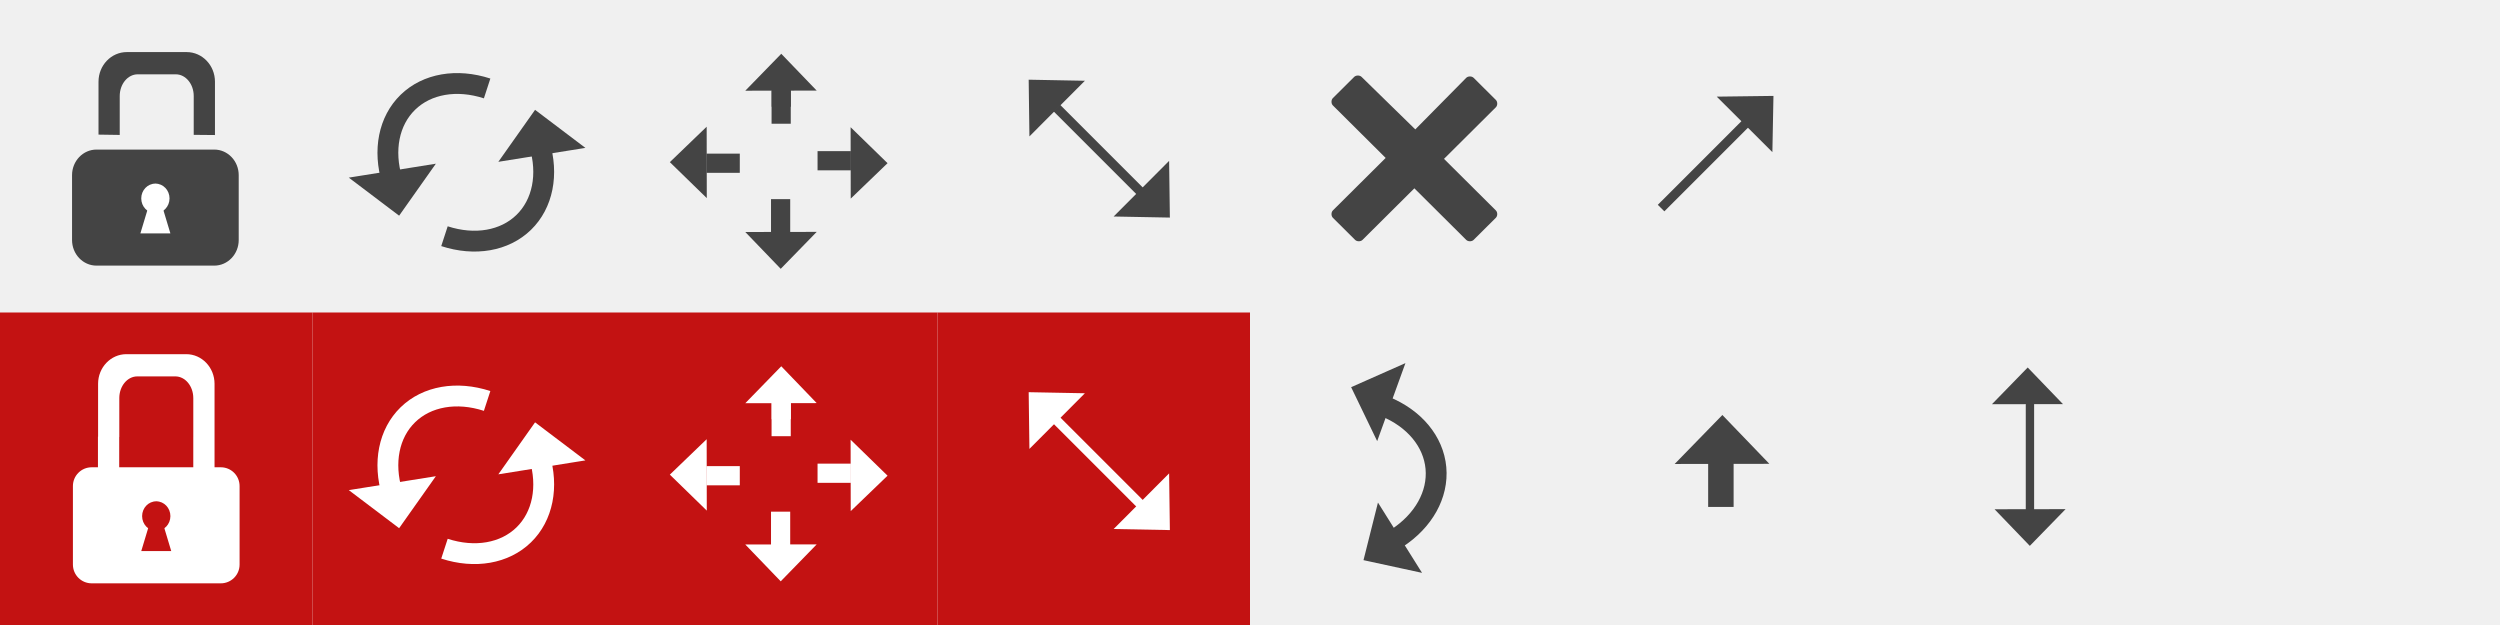
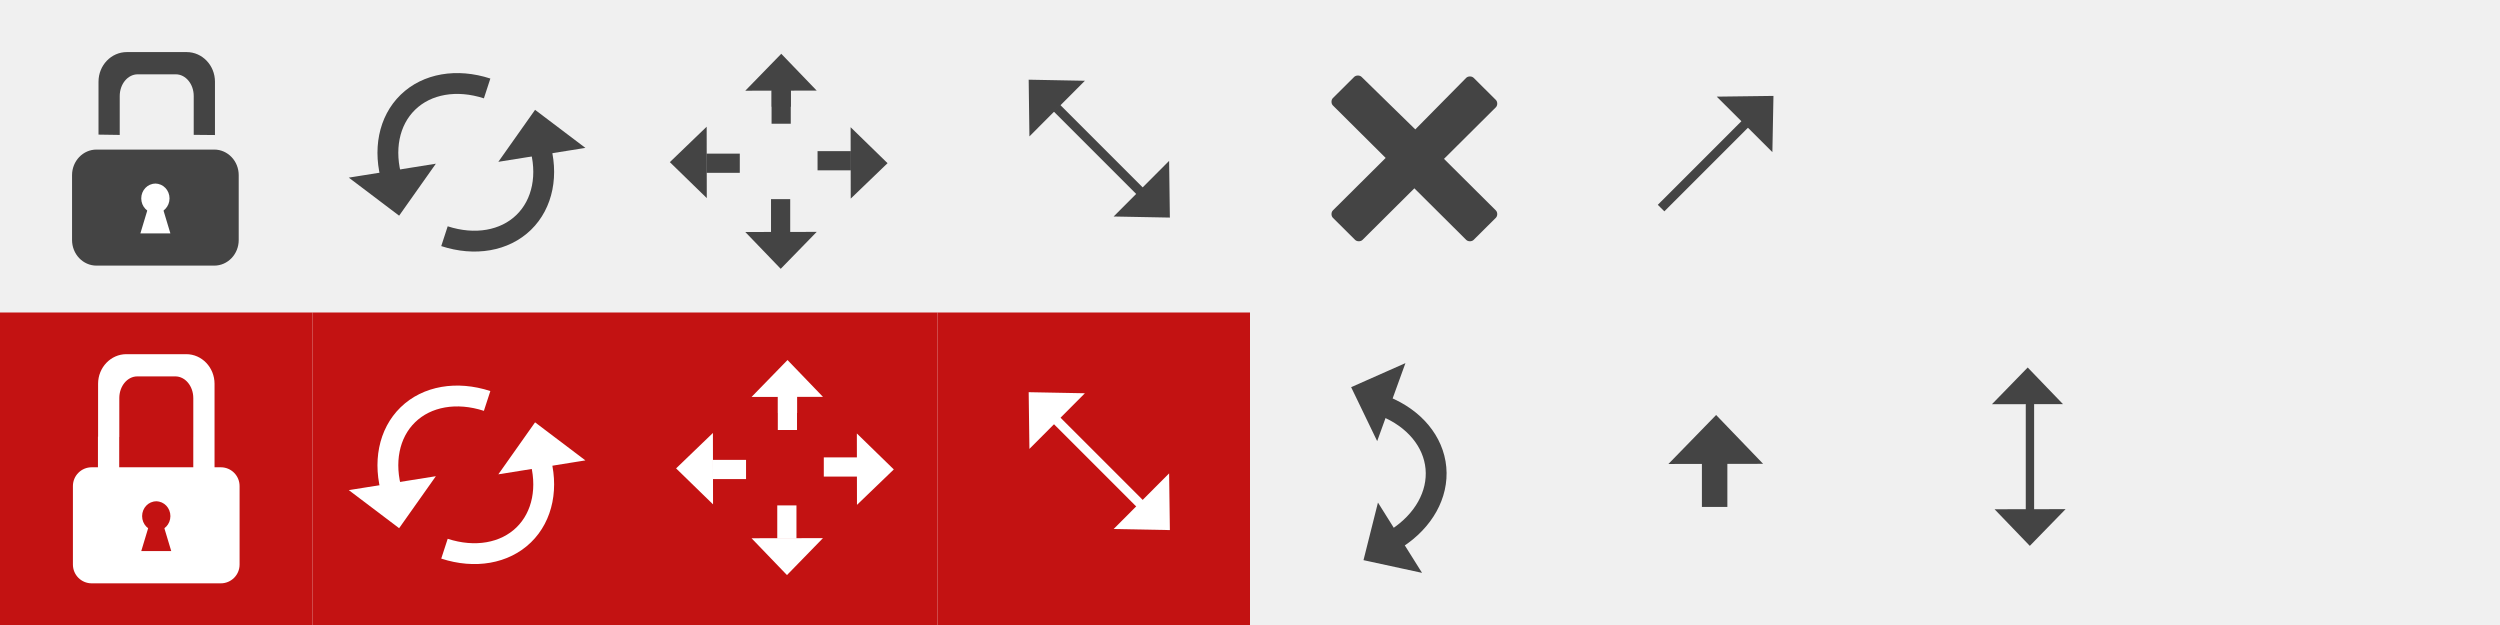
<svg xmlns="http://www.w3.org/2000/svg" xmlns:ns1="https://boxy-svg.com" id="Layer_1" viewBox="0 0 400 100" preserveAspectRatio="xMinYMin" version="1.1" width="400" height="100">
  <defs id="defs4610" />
  <g id="g4776" transform="matrix(1.666667,0,0,1.666667,-148.3854,0.9749075)">
    <path transform="rotate(135)" d="m -77.723,-101.433 a 7.635,9.768 0 0 1 -6.391,4.263 7.635,9.768 0 0 1 -6.317,-4.442" id="path4616-4-7" style="fill:none;fill-opacity:1;stroke:#444444;stroke-width:2;stroke-linejoin:round;stroke-miterlimit:4;stroke-dasharray:none;stroke-opacity:1" />
    <path id="path4650-1-5" d="m 129.839,15.775 -6.153,0.984 3.557,2.69 z" style="fill:#444444;fill-opacity:1;stroke:#444444;stroke-width:0.946px;stroke-linecap:butt;stroke-linejoin:miter;stroke-opacity:1" />
    <path transform="rotate(-45)" d="m 90.214,108.925 a 7.635,9.768 0 0 1 -6.391,4.263 7.635,9.768 0 0 1 -6.317,-4.442" id="path4616-4-0-9" style="fill:none;fill-opacity:1;stroke:#444444;stroke-width:2;stroke-linejoin:round;stroke-miterlimit:4;stroke-dasharray:none;stroke-opacity:1" />
    <path id="path4650-1-1-1" d="m 137.906,14.305 6.153,-0.984 -3.557,-2.69 z" style="fill:#444444;fill-opacity:1;stroke:#444444;stroke-width:0.946px;stroke-linecap:butt;stroke-linejoin:miter;stroke-opacity:1" />
  </g>
  <g id="g4614" transform="scale(1.666667)">
    <rect y="30" x="0" id="rect4566" style="fill:#c31212" height="30" width="30" />
    <rect id="rect4568" style="fill:#ffffff" ry="1.8" rx="1.8" height="11.141" width="16" y="44.859" x="7" />
    <path id="path4570" style="fill:#ffffff" d="m 18.556,38.217 c 0,-1.15 -0.772,-2.083 -1.724,-2.083 h -3.65 c -0.956,0 -1.729,0.933 -1.729,2.083 v 3.737 h -0.009 v 3.654 H 9.403 V 41.923 H 9.416 V 36.846 C 9.416,35.274 10.633,34 12.134,34 h 5.744 c 1.501,0 2.718,1.274 2.718,2.846 v 8.784 h -2.041 v -3.685 h 0.001 z" />
    <g id="g4576" transform="matrix(1.304312,0,0,1.365527,-7.661772,42.26508)">
      <circle r="1.041" id="ellipse4572" style="fill:#c31212" cy="5.333" cx="17.375" />
      <path id="path4574" ns1:shape="triangle 16.271 4.292 2.207 3.499 0.5 0 1@4b2624a6" style="fill:#c31212" d="m 17.375,4.292 1.103,3.499 h -2.207 z" />
    </g>
  </g>
  <g id="remove_x5F_2" transform="matrix(1.481482,0,0,1.473297,212.9657,12.01029)">
    <path d="M 12.2,9.1 17.8,3.5 C 18,3.3 18,2.9 17.8,2.7 L 15.4,0.3 C 15.2,0.1 14.8,0.1 14.6,0.3 L 9.1,5.9 3.3,0.2 C 3.1,0 2.7,0 2.5,0.2 L 0.2,2.5 C 0,2.7 0,3.1 0.2,3.3 L 5.9,9 0.2,14.7 C 0,14.9 0,15.3 0.2,15.5 l 2.4,2.4 c 0.2,0.2 0.6,0.2 0.8,0 l 5.6,-5.6 5.6,5.6 c 0.2,0.2 0.6,0.2 0.8,0 l 2.4,-2.4 c 0.2,-0.2 0.2,-0.6 0,-0.8 z" style="fill:#444444;stroke-width:0" id="path4578" />
  </g>
  <g transform="matrix(2.173853,0,0,2.275878,3.121488,1.409018)" id="g4589">
    <rect x="3.867" y="9.896" width="12.267" height="8.159" rx="1.8" ry="1.8" style="fill:#444444" id="rect4581" />
    <g transform="translate(-7.374,7.996668)" id="g4587">
      <circle cx="17.375" cy="5.333" style="fill:#ffffff" id="ellipse4583" r="1.041" />
      <path d="m 17.375,4.292 1.103,3.499 h -2.207 z" style="fill:#ffffff" ns1:shape="triangle 16.271 4.292 2.207 3.499 0.5 0 1@4b2624a6" id="path4585" />
    </g>
  </g>
  <path d="m 30.996,15.361 c 0,-1.916 -1.287,-3.471 -2.874,-3.471 h -6.082 c -1.593,0 -2.883,1.554 -2.883,3.471 v 6.229 h -0.015 0.015 l -3.396,-0.052 h -0.022 0.022 v -8.462 c 0,-2.62 2.028,-4.743 4.53,-4.743 h 9.574 c 2.502,0 4.53,2.123 4.53,4.743 v 8.53 l -3.4,-0.031 h -0.002 0.002 z" style="fill:#444444;stroke-width:2.224" id="path4591" />
  <g id="g4644" transform="matrix(1.666667,0,0,1.666667,-149.9132,0.0026875)">
    <rect y="29.998" x="119.948" id="rect4566-4" style="fill:#c31212" height="30" width="30" />
    <g transform="translate(0.9166667,30.58333)" id="g4710">
      <path style="fill:none;fill-opacity:1;stroke:#ffffff;stroke-width:2;stroke-linejoin:round;stroke-miterlimit:4;stroke-dasharray:none;stroke-opacity:1" id="path4616-4" d="m -77.723,-101.433 a 7.635,9.768 0 0 1 -6.391,4.263 7.635,9.768 0 0 1 -6.317,-4.442" transform="rotate(135)" />
      <path style="fill:#ffffff;fill-opacity:1;stroke:#ffffff;stroke-width:0.946px;stroke-linecap:butt;stroke-linejoin:miter;stroke-opacity:1" d="m 129.839,15.775 -6.153,0.984 3.557,2.69 z" id="path4650-1" />
      <path style="opacity:1;fill:none;fill-opacity:0;stroke:#ffffff;stroke-width:2;stroke-linejoin:round;stroke-miterlimit:4;stroke-dasharray:none;stroke-opacity:1" id="path4616-4-0" d="m 90.214,108.925 a 7.635,9.768 0 0 1 -6.391,4.263 7.635,9.768 0 0 1 -6.317,-4.442" transform="rotate(-45)" />
      <path style="fill:#ffffff;fill-opacity:1;stroke:#ffffff;stroke-width:0.946px;stroke-linecap:butt;stroke-linejoin:miter;stroke-opacity:1" d="m 137.906,14.305 6.153,-0.984 -3.557,-2.69 z" id="path4650-1-1" />
    </g>
  </g>
  <path style="fill:none;fill-opacity:1;stroke:#444444;stroke-width:3.333;stroke-linejoin:round;stroke-miterlimit:4;stroke-dasharray:none;stroke-opacity:1" id="path4616-4-0-9-8" d="m -87.831,213.557 a 12.725,16.28 0 0 1 -10.652,7.105 12.725,16.28 0 0 1 -10.528,-7.403" transform="rotate(-96)" />
  <path style="fill:#444444;fill-opacity:1;stroke:#444444;stroke-width:1.484px;stroke-linecap:butt;stroke-linejoin:miter;stroke-opacity:1" d="m 220.25,68.673 3.329,-9.191 -6.395,2.834 z" id="path4650-1-1-1-3" />
  <rect width="50" height="50" style="fill:#c31212;stroke-width:1.667" id="rect4566-4-8" x="100" y="50" />
  <rect width="50" height="50" style="fill:#c31212;stroke-width:1.667" id="rect4566-4-3" x="150" y="50" />
  <g id="g5324" transform="scale(1.666667)">
    <path id="path4650-1-1-3-6-5-9-5-2" d="m 111.827,46.45 -3.92,3.932 3.973,0.076 z" style="fill:#ffffff;fill-opacity:1;stroke:#ffffff;stroke-width:0.843px;stroke-linecap:butt;stroke-linejoin:miter;stroke-opacity:1" />
    <rect transform="matrix(-0.7071068,0.7071068,0.7071068,0.7071068,0,0)" y="100.661" x="-43.238" height="10.636" width="0.092" id="rect4841-7-2-2-0" style="opacity:1;fill:#ffffff;fill-opacity:1;stroke:#ffffff;stroke-width:0.795;stroke-linejoin:miter;stroke-miterlimit:4;stroke-dasharray:none;stroke-opacity:1" />
    <path id="path4650-1-1-3-6-5-6-2-4" d="m 99.233,42.088 3.92,-3.932 -3.973,-0.076 z" style="fill:#ffffff;fill-opacity:1;stroke:#ffffff;stroke-width:0.843px;stroke-linecap:butt;stroke-linejoin:miter;stroke-opacity:1" />
  </g>
  <g id="g5329" transform="scale(1.666667)">
    <path id="path4650-1-1-3-6-5-9-5-2-2" d="m 111.827,16.45 -3.92,3.932 3.973,0.076 z" style="fill:#444444;fill-opacity:1;stroke:#444444;stroke-width:0.843px;stroke-linecap:butt;stroke-linejoin:miter;stroke-opacity:1" />
    <rect transform="matrix(-0.7071068,0.7071068,0.7071068,0.7071068,0,0)" y="79.448" x="-64.451" height="10.636" width="0.092" id="rect4841-7-2-2-0-8" style="opacity:1;fill:#444444;fill-opacity:1;stroke:#444444;stroke-width:0.795;stroke-linejoin:miter;stroke-miterlimit:4;stroke-dasharray:none;stroke-opacity:1" />
    <path id="path4650-1-1-3-6-5-6-2-4-8" d="m 99.233,12.088 3.92,-3.932 -3.973,-0.076 z" style="fill:#444444;fill-opacity:1;stroke:#444444;stroke-width:0.843px;stroke-linecap:butt;stroke-linejoin:miter;stroke-opacity:1" />
  </g>
-   <g id="g5375" transform="scale(1.666667)">
+   <g id="g5375" transform="matrix(1.666667,0,0,1.666667,1,-1)">
    <path id="path4650-1-1-3-6" d="m 67.467,48.11 -0.008,-5.048 -2.603,2.505 z" style="fill:#ffffff;fill-opacity:1;stroke:#ffffff;stroke-width:0.766px;stroke-linecap:butt;stroke-linejoin:miter;stroke-opacity:1" />
    <path id="path4650-1-1-3-6-5" d="m 82.043,43.121 0.008,5.048 2.603,-2.505 z" style="fill:#ffffff;fill-opacity:1;stroke:#ffffff;stroke-width:0.766px;stroke-linecap:butt;stroke-linejoin:miter;stroke-opacity:1" />
    <path id="path4650-1-1-3-6-6" d="m 77.494,52.645 -5.048,0.008 2.505,2.603 z" style="fill:#ffffff;fill-opacity:1;stroke:#ffffff;stroke-width:0.766px;stroke-linecap:butt;stroke-linejoin:miter;stroke-opacity:1" />
    <rect transform="rotate(-90)" y="74.542" x="-51.793" height="0.793" width="2.151" id="rect4841-4" style="opacity:1;fill:#ffffff;fill-opacity:1;stroke:#ffffff;stroke-width:1.05;stroke-linejoin:miter;stroke-miterlimit:4;stroke-dasharray:none;stroke-opacity:1" />
    <path id="path4650-1-1-3-6-6-6" d="m 72.457,38.324 5.048,-0.008 -2.505,-2.603 z" style="fill:#ffffff;fill-opacity:1;stroke:#ffffff;stroke-width:0.766px;stroke-linecap:butt;stroke-linejoin:miter;stroke-opacity:1" />
    <rect transform="rotate(90)" y="-75.482" x="38.553" height="0.961" width="1.252" id="rect4841-4-0" style="opacity:1;fill:#ffffff;fill-opacity:1;stroke:#ffffff;stroke-width:0.882;stroke-linejoin:miter;stroke-miterlimit:4;stroke-dasharray:none;stroke-opacity:1" />
    <rect transform="rotate(-90)" y="74.595" x="-41.352" height="0.793" width="2.151" id="rect4841-4-02" style="opacity:1;fill:#ffffff;fill-opacity:1;stroke:#ffffff;stroke-width:1.05;stroke-linejoin:miter;stroke-miterlimit:4;stroke-dasharray:none;stroke-opacity:1" />
    <rect transform="scale(-1)" y="-46.066" x="-70.495" height="0.793" width="2.151" id="rect4841-4-6" style="opacity:1;fill:#ffffff;fill-opacity:1;stroke:#ffffff;stroke-width:1.05;stroke-linejoin:miter;stroke-miterlimit:4;stroke-dasharray:none;stroke-opacity:1" />
    <rect transform="scale(-1)" y="-45.827" x="-81.161" height="0.793" width="2.151" id="rect4841-4-4" style="opacity:1;fill:#ffffff;fill-opacity:1;stroke:#ffffff;stroke-width:1.05;stroke-linejoin:miter;stroke-miterlimit:4;stroke-dasharray:none;stroke-opacity:1" />
  </g>
  <g transform="matrix(1.666667,0,0,1.666667,-1.554362e-6,-50.00001)" id="g5375-4" style="fill:#444444;fill-opacity:1;stroke:#444444;stroke-opacity:1">
    <path id="path4650-1-1-3-6-3" d="m 67.467,48.11 -0.008,-5.048 -2.603,2.505 z" style="fill:#444444;fill-opacity:1;stroke:#444444;stroke-width:0.766px;stroke-linecap:butt;stroke-linejoin:miter;stroke-opacity:1" />
    <path id="path4650-1-1-3-6-5-6" d="m 82.043,43.121 0.008,5.048 2.603,-2.505 z" style="fill:#444444;fill-opacity:1;stroke:#444444;stroke-width:0.766px;stroke-linecap:butt;stroke-linejoin:miter;stroke-opacity:1" />
    <path id="path4650-1-1-3-6-6-1" d="m 77.494,52.645 -5.048,0.008 2.505,2.603 z" style="fill:#444444;fill-opacity:1;stroke:#444444;stroke-width:0.766px;stroke-linecap:butt;stroke-linejoin:miter;stroke-opacity:1" />
    <rect transform="rotate(-90)" y="74.542" x="-51.793" height="0.793" width="2.151" id="rect4841-4-8" style="opacity:1;fill:#444444;fill-opacity:1;stroke:#444444;stroke-width:1.05;stroke-linejoin:miter;stroke-miterlimit:4;stroke-dasharray:none;stroke-opacity:1" />
    <path id="path4650-1-1-3-6-6-6-5" d="m 72.457,38.324 5.048,-0.008 -2.505,-2.603 z" style="fill:#444444;fill-opacity:1;stroke:#444444;stroke-width:0.766px;stroke-linecap:butt;stroke-linejoin:miter;stroke-opacity:1" />
    <rect transform="rotate(90)" y="-75.482" x="38.553" height="0.961" width="1.252" id="rect4841-4-0-1" style="opacity:1;fill:#444444;fill-opacity:1;stroke:#444444;stroke-width:0.882;stroke-linejoin:miter;stroke-miterlimit:4;stroke-dasharray:none;stroke-opacity:1" />
    <rect transform="rotate(-90)" y="74.595" x="-41.352" height="0.793" width="2.151" id="rect4841-4-02-4" style="opacity:1;fill:#444444;fill-opacity:1;stroke:#444444;stroke-width:1.05;stroke-linejoin:miter;stroke-miterlimit:4;stroke-dasharray:none;stroke-opacity:1" />
    <rect transform="scale(-1)" y="-46.066" x="-70.495" height="0.793" width="2.151" id="rect4841-4-6-8" style="opacity:1;fill:#444444;fill-opacity:1;stroke:#444444;stroke-width:1.05;stroke-linejoin:miter;stroke-miterlimit:4;stroke-dasharray:none;stroke-opacity:1" />
    <rect transform="scale(-1)" y="-45.827" x="-81.161" height="0.793" width="2.151" id="rect4841-4-4-7" style="opacity:1;fill:#444444;fill-opacity:1;stroke:#444444;stroke-width:1.05;stroke-linejoin:miter;stroke-miterlimit:4;stroke-dasharray:none;stroke-opacity:1" />
  </g>
  <rect style="opacity:1;fill:#444444;fill-opacity:1;stroke:#444444;stroke-width:1.325;stroke-linejoin:miter;stroke-miterlimit:4;stroke-dasharray:none;stroke-opacity:1" id="rect4841-7-2-2-0-8-3" width="0.153" height="17.727" x="-211.547" y="-182.778" transform="matrix(-0.7071068,-0.7071068,-0.7071068,0.7071068,0,0)" />
  <path style="fill:#444444;fill-opacity:1;stroke:#444444;stroke-width:1.405px;stroke-linecap:butt;stroke-linejoin:miter;stroke-opacity:1" d="m 276.357,16.143 6.553,6.534 0.127,-6.621 z" id="path4650-1-1-3-6-5-6-2-4-8-3" />
-   <path style="fill:#444444;fill-opacity:1;stroke:#444444;stroke-width:1.693px;stroke-linecap:butt;stroke-linejoin:miter;stroke-opacity:1" d="m 269.956,73.387 11.156,-0.018 -5.536,-5.752 z" id="path4650-1-1-3-6-5-6-9" />
-   <rect style="opacity:1;fill:#444444;fill-opacity:1;stroke:#444444;stroke-width:2.321;stroke-linejoin:miter;stroke-miterlimit:4;stroke-dasharray:none;stroke-opacity:1" id="rect4841-4-4-7-9" width="4.753" height="1.753" x="75.196" y="-276.218" transform="rotate(90)" />
+   <g id="g4723" transform="translate(-1)">
+     <path id="path4650-1-1-3-6-5-6-9" d="m 269.956,73.387 11.156,-0.018 -5.536,-5.752 z" style="fill:#444444;fill-opacity:1;stroke:#444444;stroke-width:1.693px;stroke-linecap:butt;stroke-linejoin:miter;stroke-opacity:1" />
+     <rect transform="rotate(90)" y="-276.218" x="75.196" height="1.753" width="4.753" id="rect4841-4-4-7-9" style="opacity:1;fill:#444444;fill-opacity:1;stroke:#444444;stroke-width:2.321;stroke-linejoin:miter;stroke-miterlimit:4;stroke-dasharray:none;stroke-opacity:1" />
+   </g>
  <path style="fill:#444444;fill-opacity:1;stroke:#444444;stroke-width:1.484px;stroke-linecap:butt;stroke-linejoin:miter;stroke-opacity:1" d="m 225.962,90.559 -5.193,-8.282 -1.704,6.785 z" id="path4650-1-1-1-3-9" />
  <g id="g5329-5" transform="matrix(-1.065281,-1.065281,1.065281,-1.065281,421.8203,200.6884)">
    <path id="path4650-1-1-3-6-5-9-5-2-2-7" d="m 111.827,16.45 -3.92,3.932 3.973,0.076 z" style="fill:#444444;fill-opacity:1;stroke:#444444;stroke-width:0.843px;stroke-linecap:butt;stroke-linejoin:miter;stroke-opacity:1" />
    <rect transform="matrix(-0.7071068,0.7071068,0.7071068,0.7071068,0,0)" y="79.448" x="-64.451" height="10.636" width="0.092" id="rect4841-7-2-2-0-8-1" style="opacity:1;fill:#444444;fill-opacity:1;stroke:#444444;stroke-width:0.795;stroke-linejoin:miter;stroke-miterlimit:4;stroke-dasharray:none;stroke-opacity:1" />
    <path id="path4650-1-1-3-6-5-6-2-4-8-39" d="m 99.233,12.088 3.92,-3.932 -3.973,-0.076 z" style="fill:#444444;fill-opacity:1;stroke:#444444;stroke-width:0.843px;stroke-linecap:butt;stroke-linejoin:miter;stroke-opacity:1" />
  </g>
</svg>
